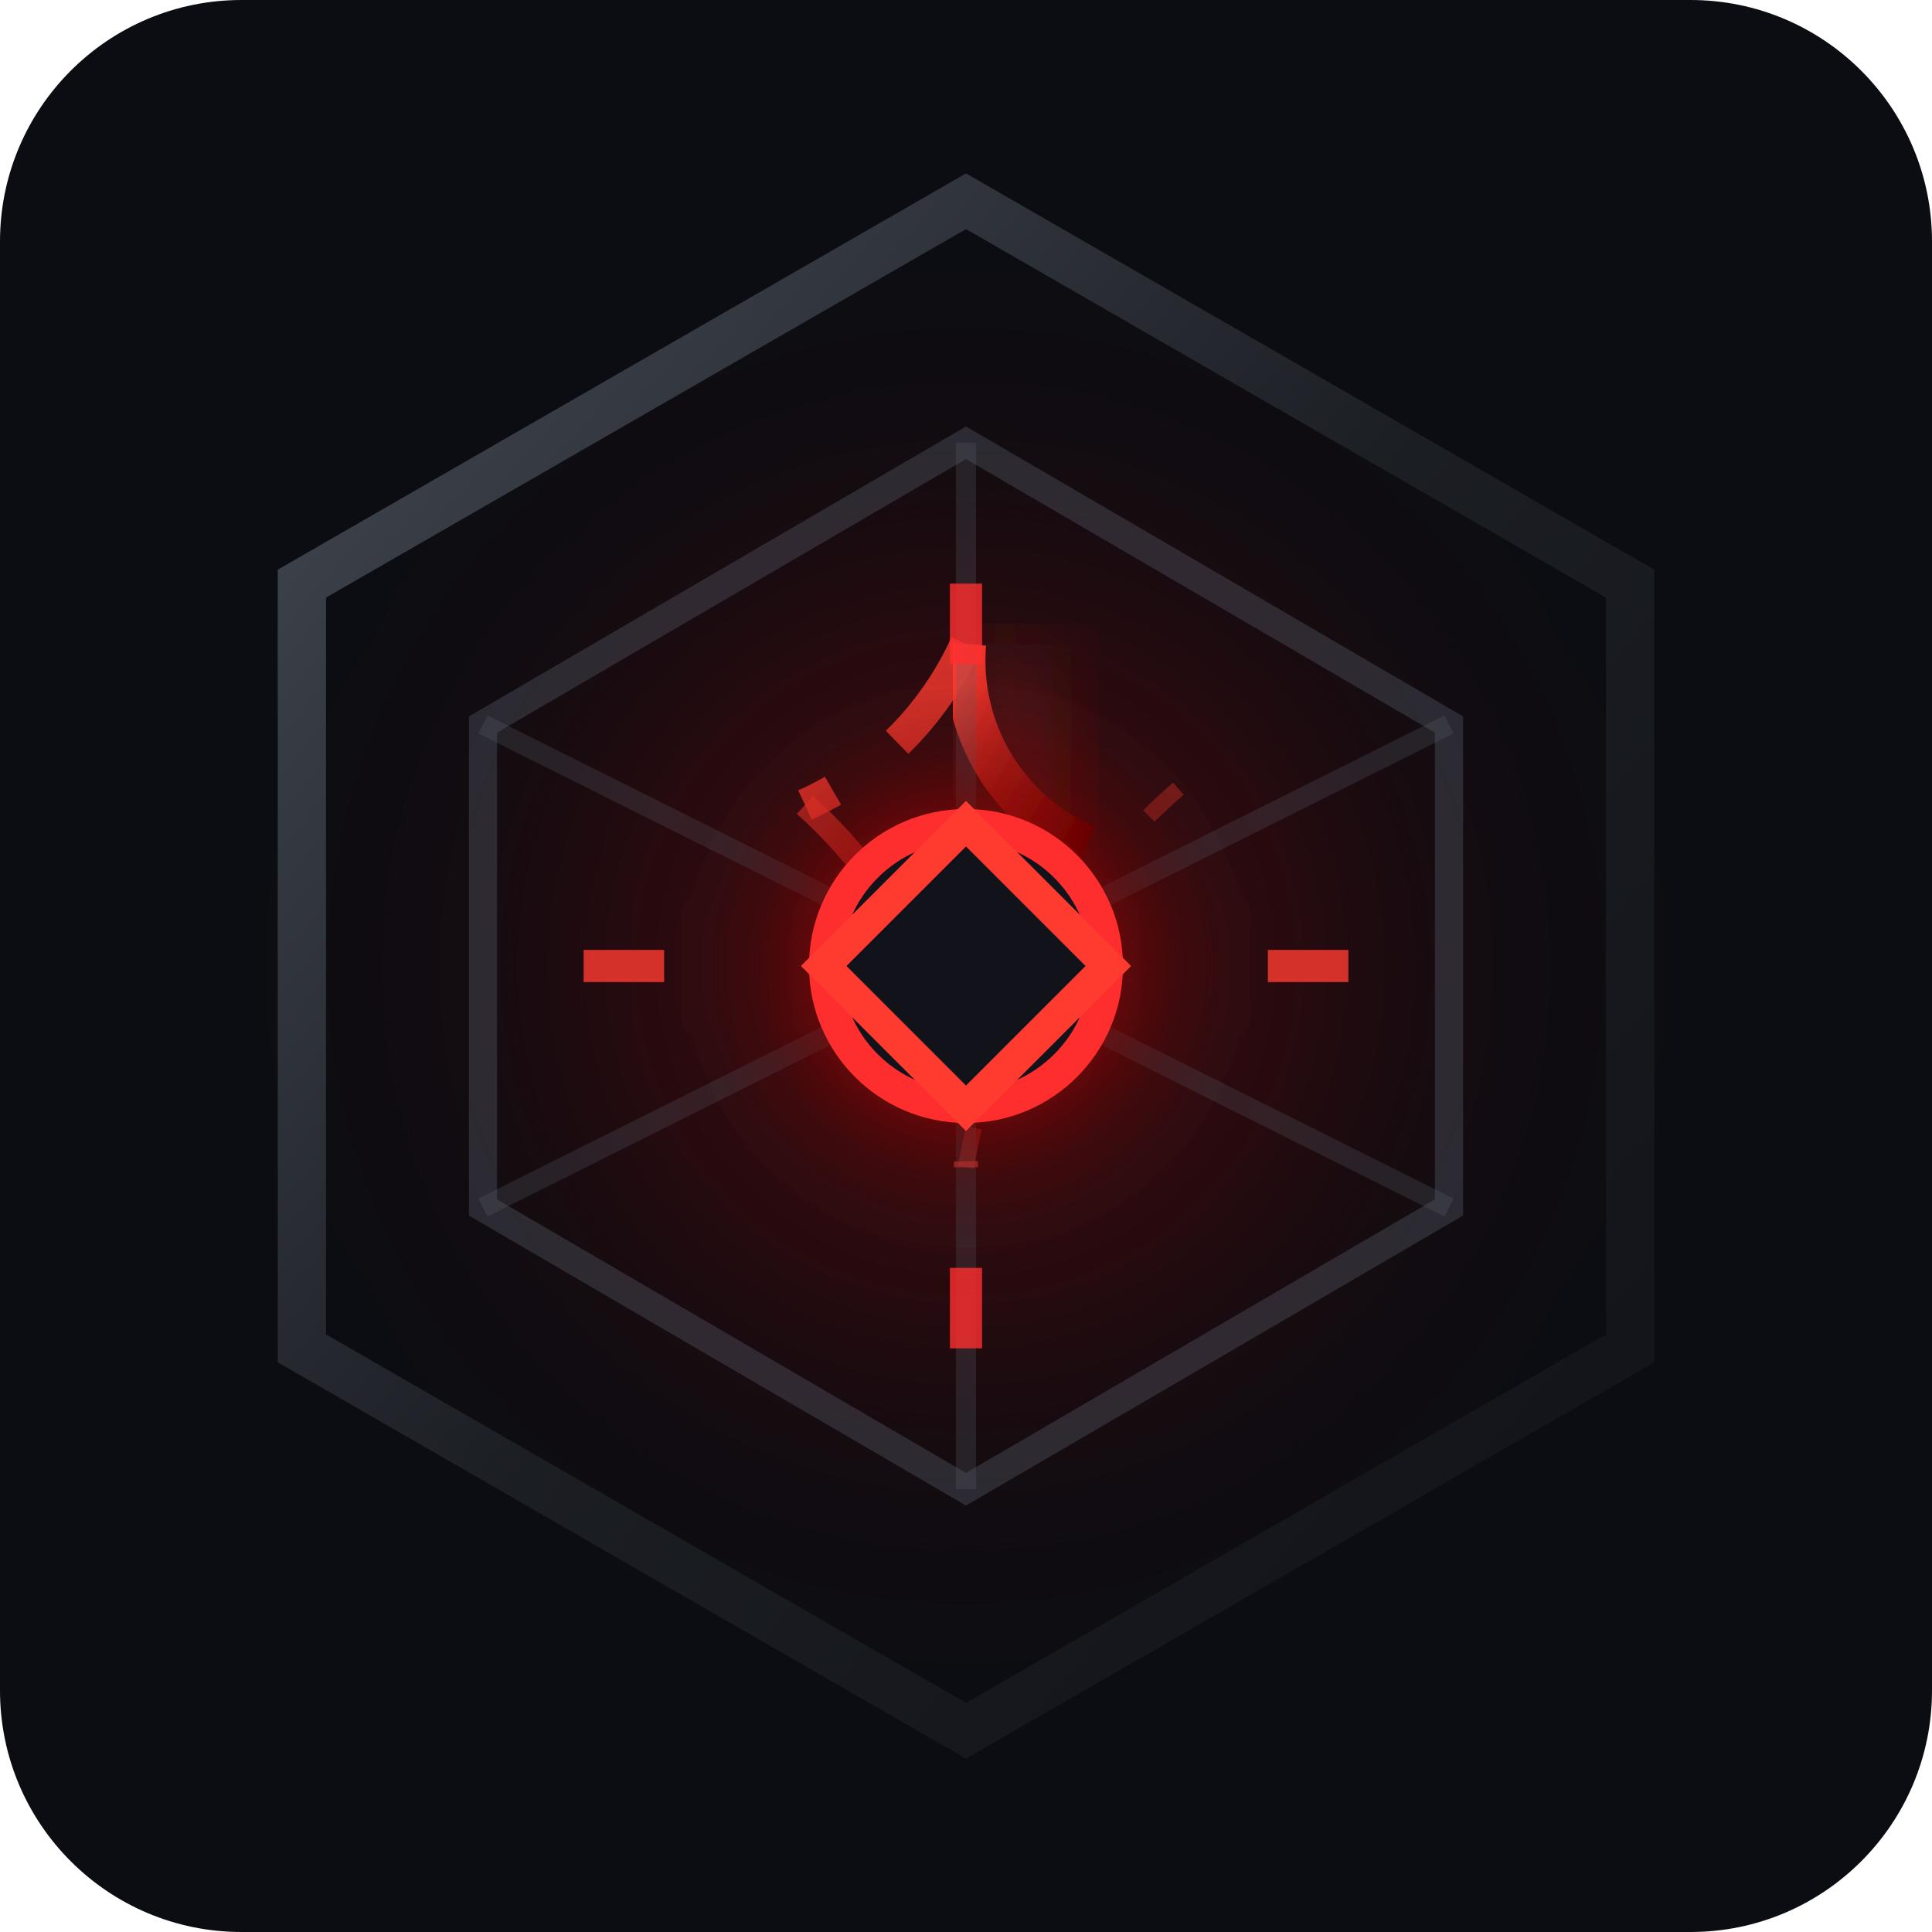
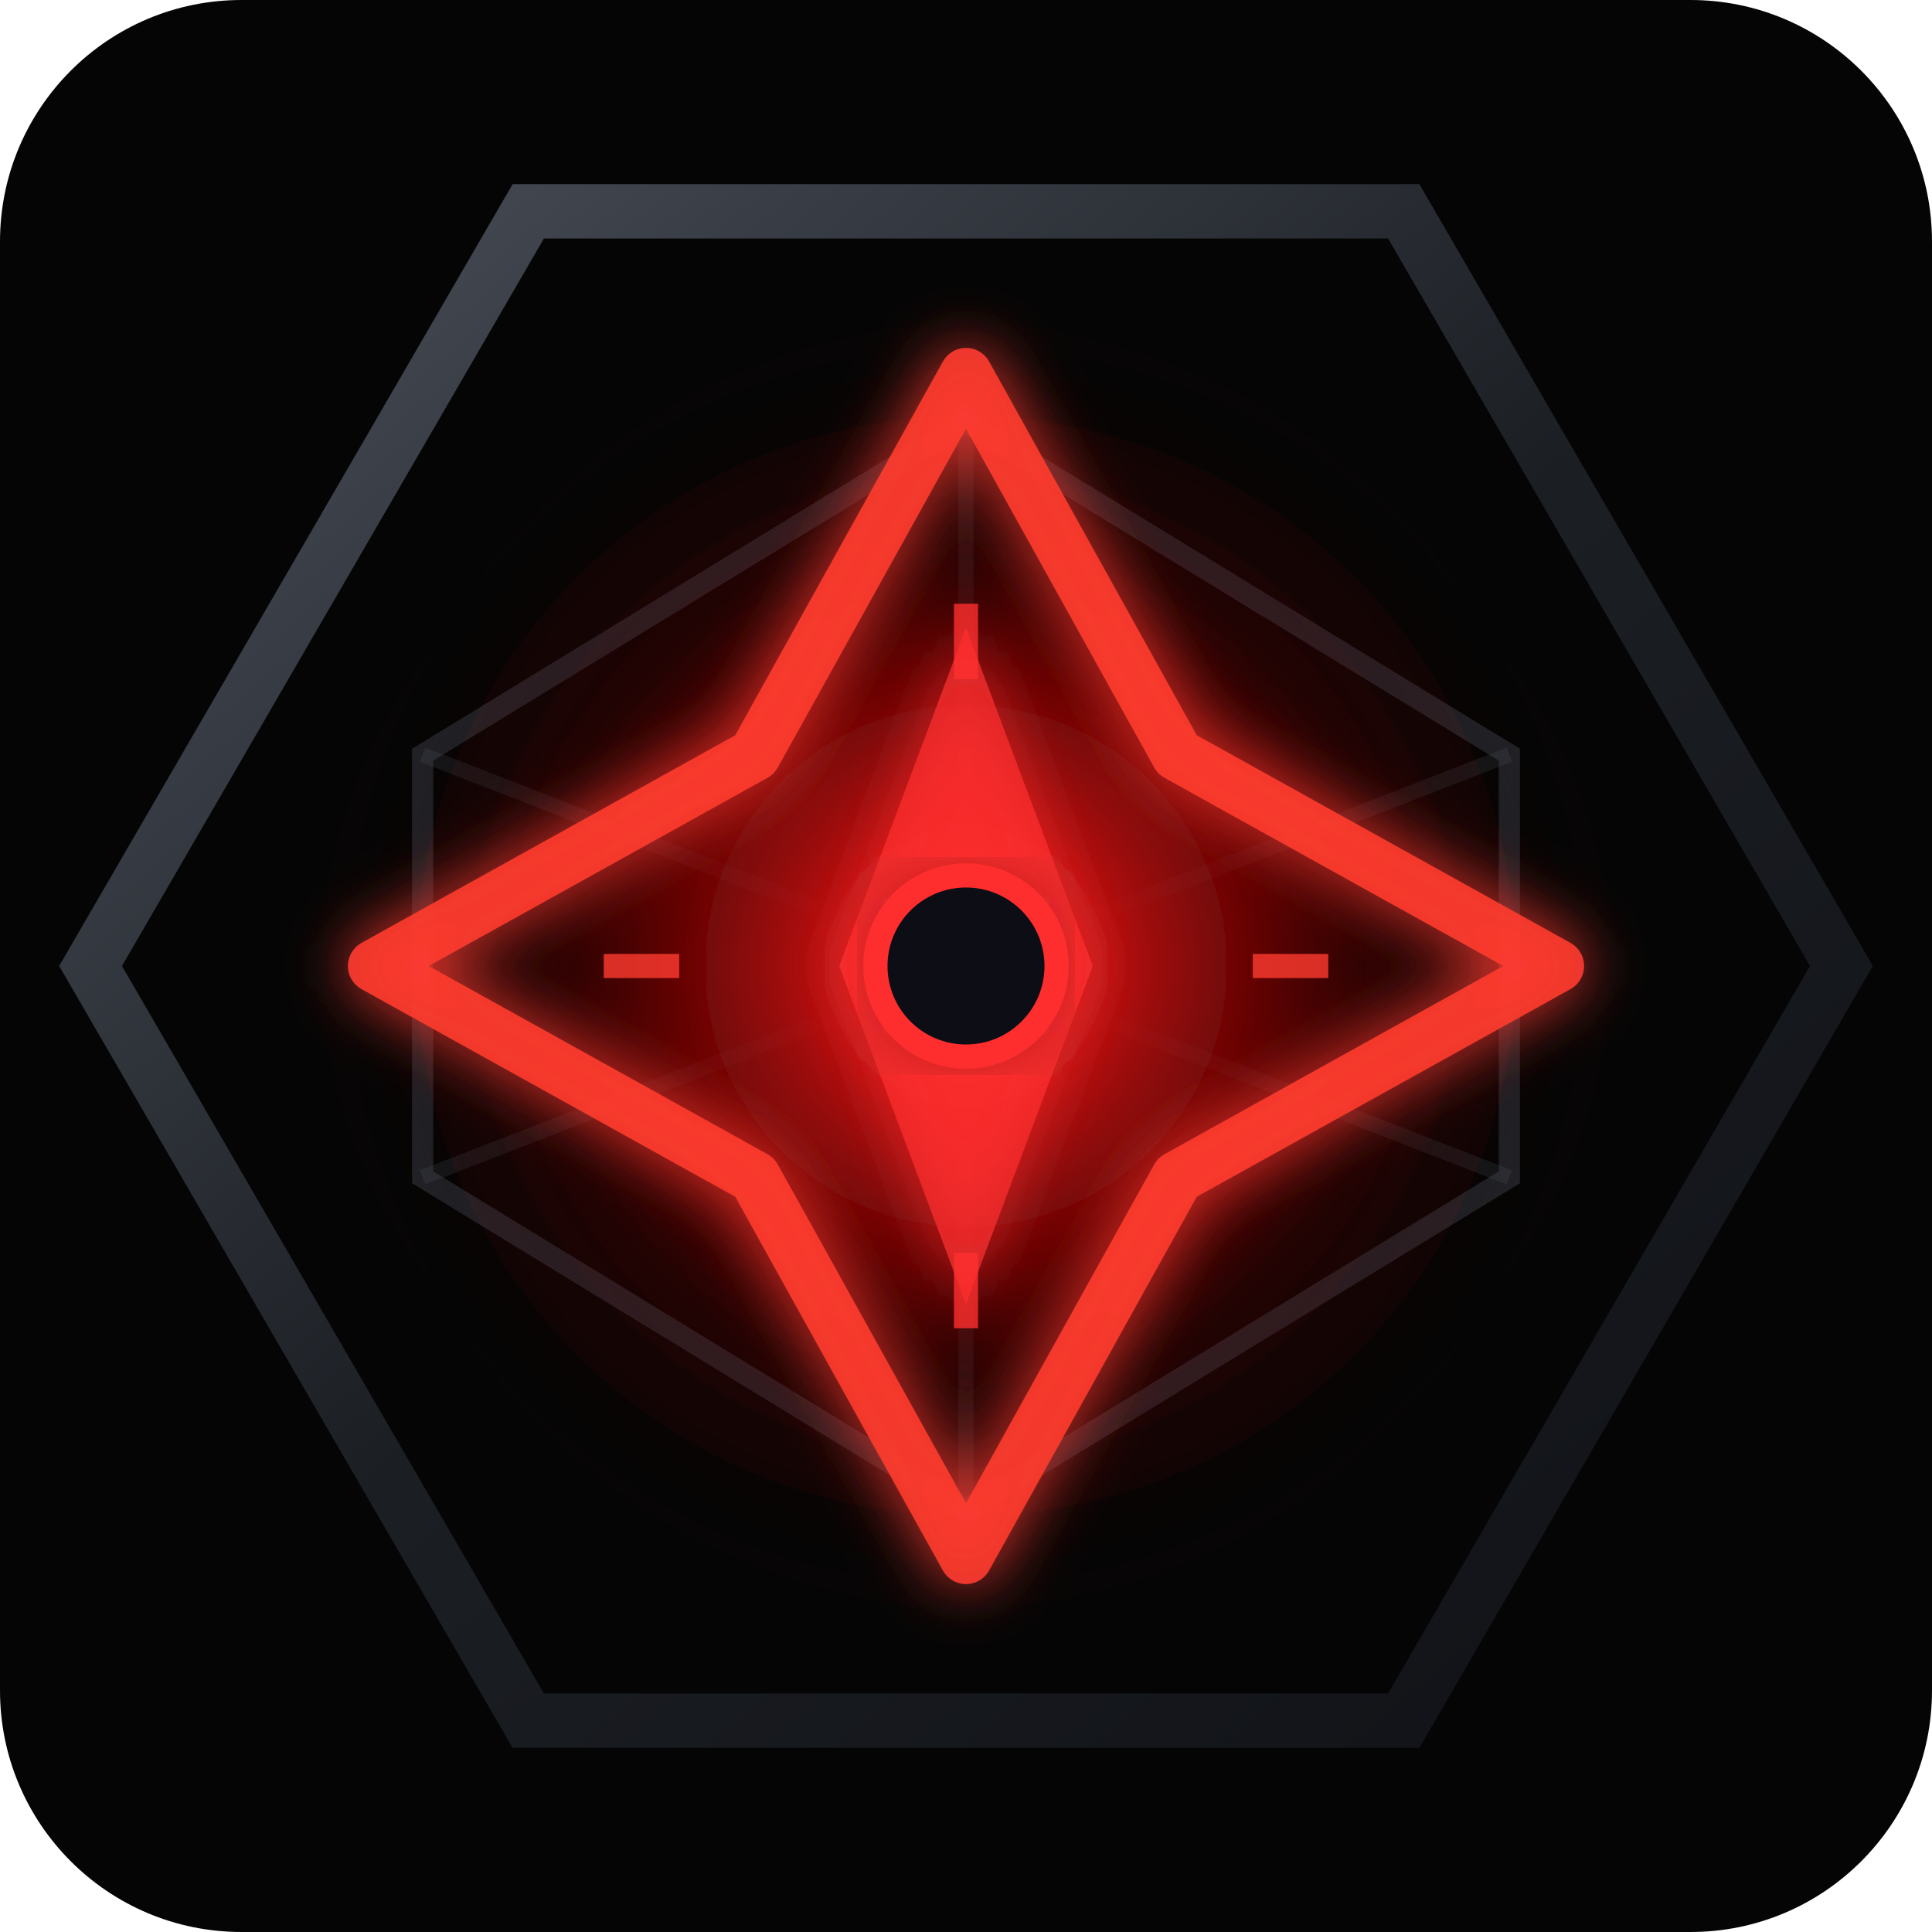
- <svg xmlns="http://www.w3.org/2000/svg" width="48" height="48" viewBox="0 0 48 48" fill="none">
+ <svg xmlns="http://www.w3.org/2000/svg" viewBox="0 0 64 64" width="100%" height="100%">
  <defs>
-     <radialGradient id="core-glow" cx="50%" cy="50%" r="50%">
+     <radialGradient id="coreGlow" cx="50%" cy="50%" r="50%">
      <stop offset="0%" stop-color="#FF2E2E" stop-opacity="1" />
-       <stop offset="30%" stop-color="#B30F0F" stop-opacity="0.6" />
-       <stop offset="70%" stop-color="#540303" stop-opacity="0.15" />
-       <stop offset="100%" stop-color="#0C0D12" stop-opacity="0" />
+       <stop offset="25%" stop-color="#B30F0F" stop-opacity="0.7" />
+       <stop offset="60%" stop-color="#540303" stop-opacity="0.2" />
+       <stop offset="100%" stop-color="#050505" stop-opacity="0" />
    </radialGradient>
-     <linearGradient id="iron-ring" x1="0%" y1="0%" x2="100%" y2="100%">
+     <linearGradient id="ironRing" x1="0%" y1="0%" x2="100%" y2="100%">
      <stop offset="0%" stop-color="#5C6370" />
      <stop offset="50%" stop-color="#21252B" />
      <stop offset="100%" stop-color="#12141A" />
-     </linearGradient>
-     <linearGradient id="crimson-trace" x1="0%" y1="0%" x2="100%" y2="100%">
-       <stop offset="0%" stop-color="#FF3B30" />
-       <stop offset="100%" stop-color="#5E0000" />
    </linearGradient>
    <filter id="glow">
      <feGaussianBlur stdDeviation="1.5" result="blur" />
      <feComposite in="SourceGraphic" in2="blur" operator="over" />
    </filter>
-     <filter id="soft-glow">
-       <feGaussianBlur stdDeviation="3" result="blur" />
+     <filter id="softGlow">
+       <feGaussianBlur stdDeviation="3.5" result="blur" />
      <feComposite in="SourceGraphic" in2="blur" operator="over" />
    </filter>
  </defs>
-   <rect width="48" height="48" fill="#0C0D12" rx="6" />
-   <circle cx="24" cy="24" r="18" fill="url(#core-glow)" opacity="0.3" filter="url(#soft-glow)" />
-   <polygon points="24,5 40.5,14.5 40.5,33.5 24,43 7.5,33.5 7.5,14.5" fill="none" stroke="url(#iron-ring)" stroke-width="1.2" stroke-opacity="0.7" />
-   <polygon points="24,11 36,18 36,30 24,37 12,30 12,18" fill="none" stroke="#5C6370" stroke-width="0.7" stroke-opacity="0.35" />
-   <path d="M 27,21 A 5,5 0 0,1 24,16" fill="none" stroke="url(#crimson-trace)" stroke-width="1" filter="url(#glow)" />
-   <path d="M 24,16 A 8,8 0 0,1 20,20" fill="none" stroke="#FF3B30" stroke-width="0.8" stroke-dasharray="3,2" opacity="0.8" />
-   <path d="M 20,20 A 12,12 0 0,1 24,29" fill="none" stroke="#FF3B30" stroke-width="0.6" stroke-dasharray="2,3" opacity="0.6" />
-   <path d="M 24,29 A 16,16 0 0,1 30,19" fill="none" stroke="#FF3B30" stroke-width="0.4" stroke-dasharray="1,4" opacity="0.35" />
-   <line x1="24" y1="24" x2="24" y2="11" stroke="#5C6370" stroke-width="0.5" opacity="0.25" />
-   <line x1="24" y1="24" x2="36" y2="18" stroke="#5C6370" stroke-width="0.5" opacity="0.25" />
-   <line x1="24" y1="24" x2="36" y2="30" stroke="#5C6370" stroke-width="0.5" opacity="0.25" />
-   <line x1="24" y1="24" x2="24" y2="37" stroke="#5C6370" stroke-width="0.5" opacity="0.25" />
-   <line x1="24" y1="24" x2="12" y2="30" stroke="#5C6370" stroke-width="0.5" opacity="0.25" />
-   <line x1="24" y1="24" x2="12" y2="18" stroke="#5C6370" stroke-width="0.5" opacity="0.25" />
-   <circle cx="24" cy="24" r="7" fill="url(#core-glow)" filter="url(#glow)" />
-   <circle cx="24" cy="24" r="3.5" fill="#12131A" stroke="#FF2E2E" stroke-width="0.8" />
-   <rect x="21.5" y="21.5" width="5" height="5" fill="none" stroke="#FF3B30" stroke-width="0.8" transform="rotate(45 24 24)" />
-   <line x1="24" y1="14.5" x2="24" y2="16.5" stroke="#FF2E2E" stroke-width="0.8" opacity="0.8" />
-   <line x1="24" y1="31.5" x2="24" y2="33.5" stroke="#FF2E2E" stroke-width="0.8" opacity="0.8" />
-   <line x1="14.5" y1="24" x2="16.5" y2="24" stroke="#FF3B30" stroke-width="0.8" opacity="0.8" />
-   <line x1="31.5" y1="24" x2="33.5" y2="24" stroke="#FF3B30" stroke-width="0.8" opacity="0.8" />
+   <rect width="64" height="64" fill="#050505" rx="8" />
+   <circle cx="32" cy="32" r="24" fill="url(#coreGlow)" opacity="0.3" filter="url(#softGlow)" />
+   <polygon points="46.5,7 61,32 46.5,57 17.5,57 3,32 17.5,7" fill="none" stroke="url(#ironRing)" stroke-width="1.8" stroke-opacity="0.8" />
+   <polygon points="32,14 50,25 50,39 32,50 14,39 14,25" fill="none" stroke="#5C6370" stroke-width="0.7" stroke-opacity="0.35" />
+   <line x1="32" y1="32" x2="32" y2="14" stroke="#5C6370" stroke-width="0.5" opacity="0.2" />
+   <line x1="32" y1="32" x2="50" y2="25" stroke="#5C6370" stroke-width="0.5" opacity="0.2" />
+   <line x1="32" y1="32" x2="50" y2="39" stroke="#5C6370" stroke-width="0.5" opacity="0.2" />
+   <line x1="32" y1="32" x2="32" y2="50" stroke="#5C6370" stroke-width="0.5" opacity="0.2" />
+   <line x1="32" y1="32" x2="14" y2="39" stroke="#5C6370" stroke-width="0.5" opacity="0.2" />
+   <line x1="32" y1="32" x2="14" y2="25" stroke="#5C6370" stroke-width="0.5" opacity="0.2" />
+   <circle cx="32" cy="32" r="22" fill="url(#coreGlow)" filter="url(#glow)" />
+   <g transform="translate(32 32) scale(0.7) translate(-32 -32)" filter="url(#glow)">
+     <path d="M32 4 L42 22 L60 32 L42 42 L32 60 L22 42 L4 32 L22 22 Z" fill="none" stroke="#FF3B30" stroke-width="2.5" stroke-linejoin="round" opacity="0.9" />
+     <path d="M32 16 L38 32 L32 48 L26 32 Z" fill="#FF2E2E" opacity="0.7" />
+   </g>
+   <circle cx="32" cy="32" r="3" fill="#0C0D12" stroke="#FF2E2E" stroke-width="0.8" filter="url(#glow)" />
+   <line x1="32" y1="20" x2="32" y2="22.5" stroke="#FF2E2E" stroke-width="0.8" opacity="0.8" />
+   <line x1="32" y1="41.5" x2="32" y2="44" stroke="#FF2E2E" stroke-width="0.8" opacity="0.8" />
+   <line x1="20" y1="32" x2="22.5" y2="32" stroke="#FF3B30" stroke-width="0.8" opacity="0.8" />
+   <line x1="41.5" y1="32" x2="44" y2="32" stroke="#FF3B30" stroke-width="0.8" opacity="0.8" />
</svg>
